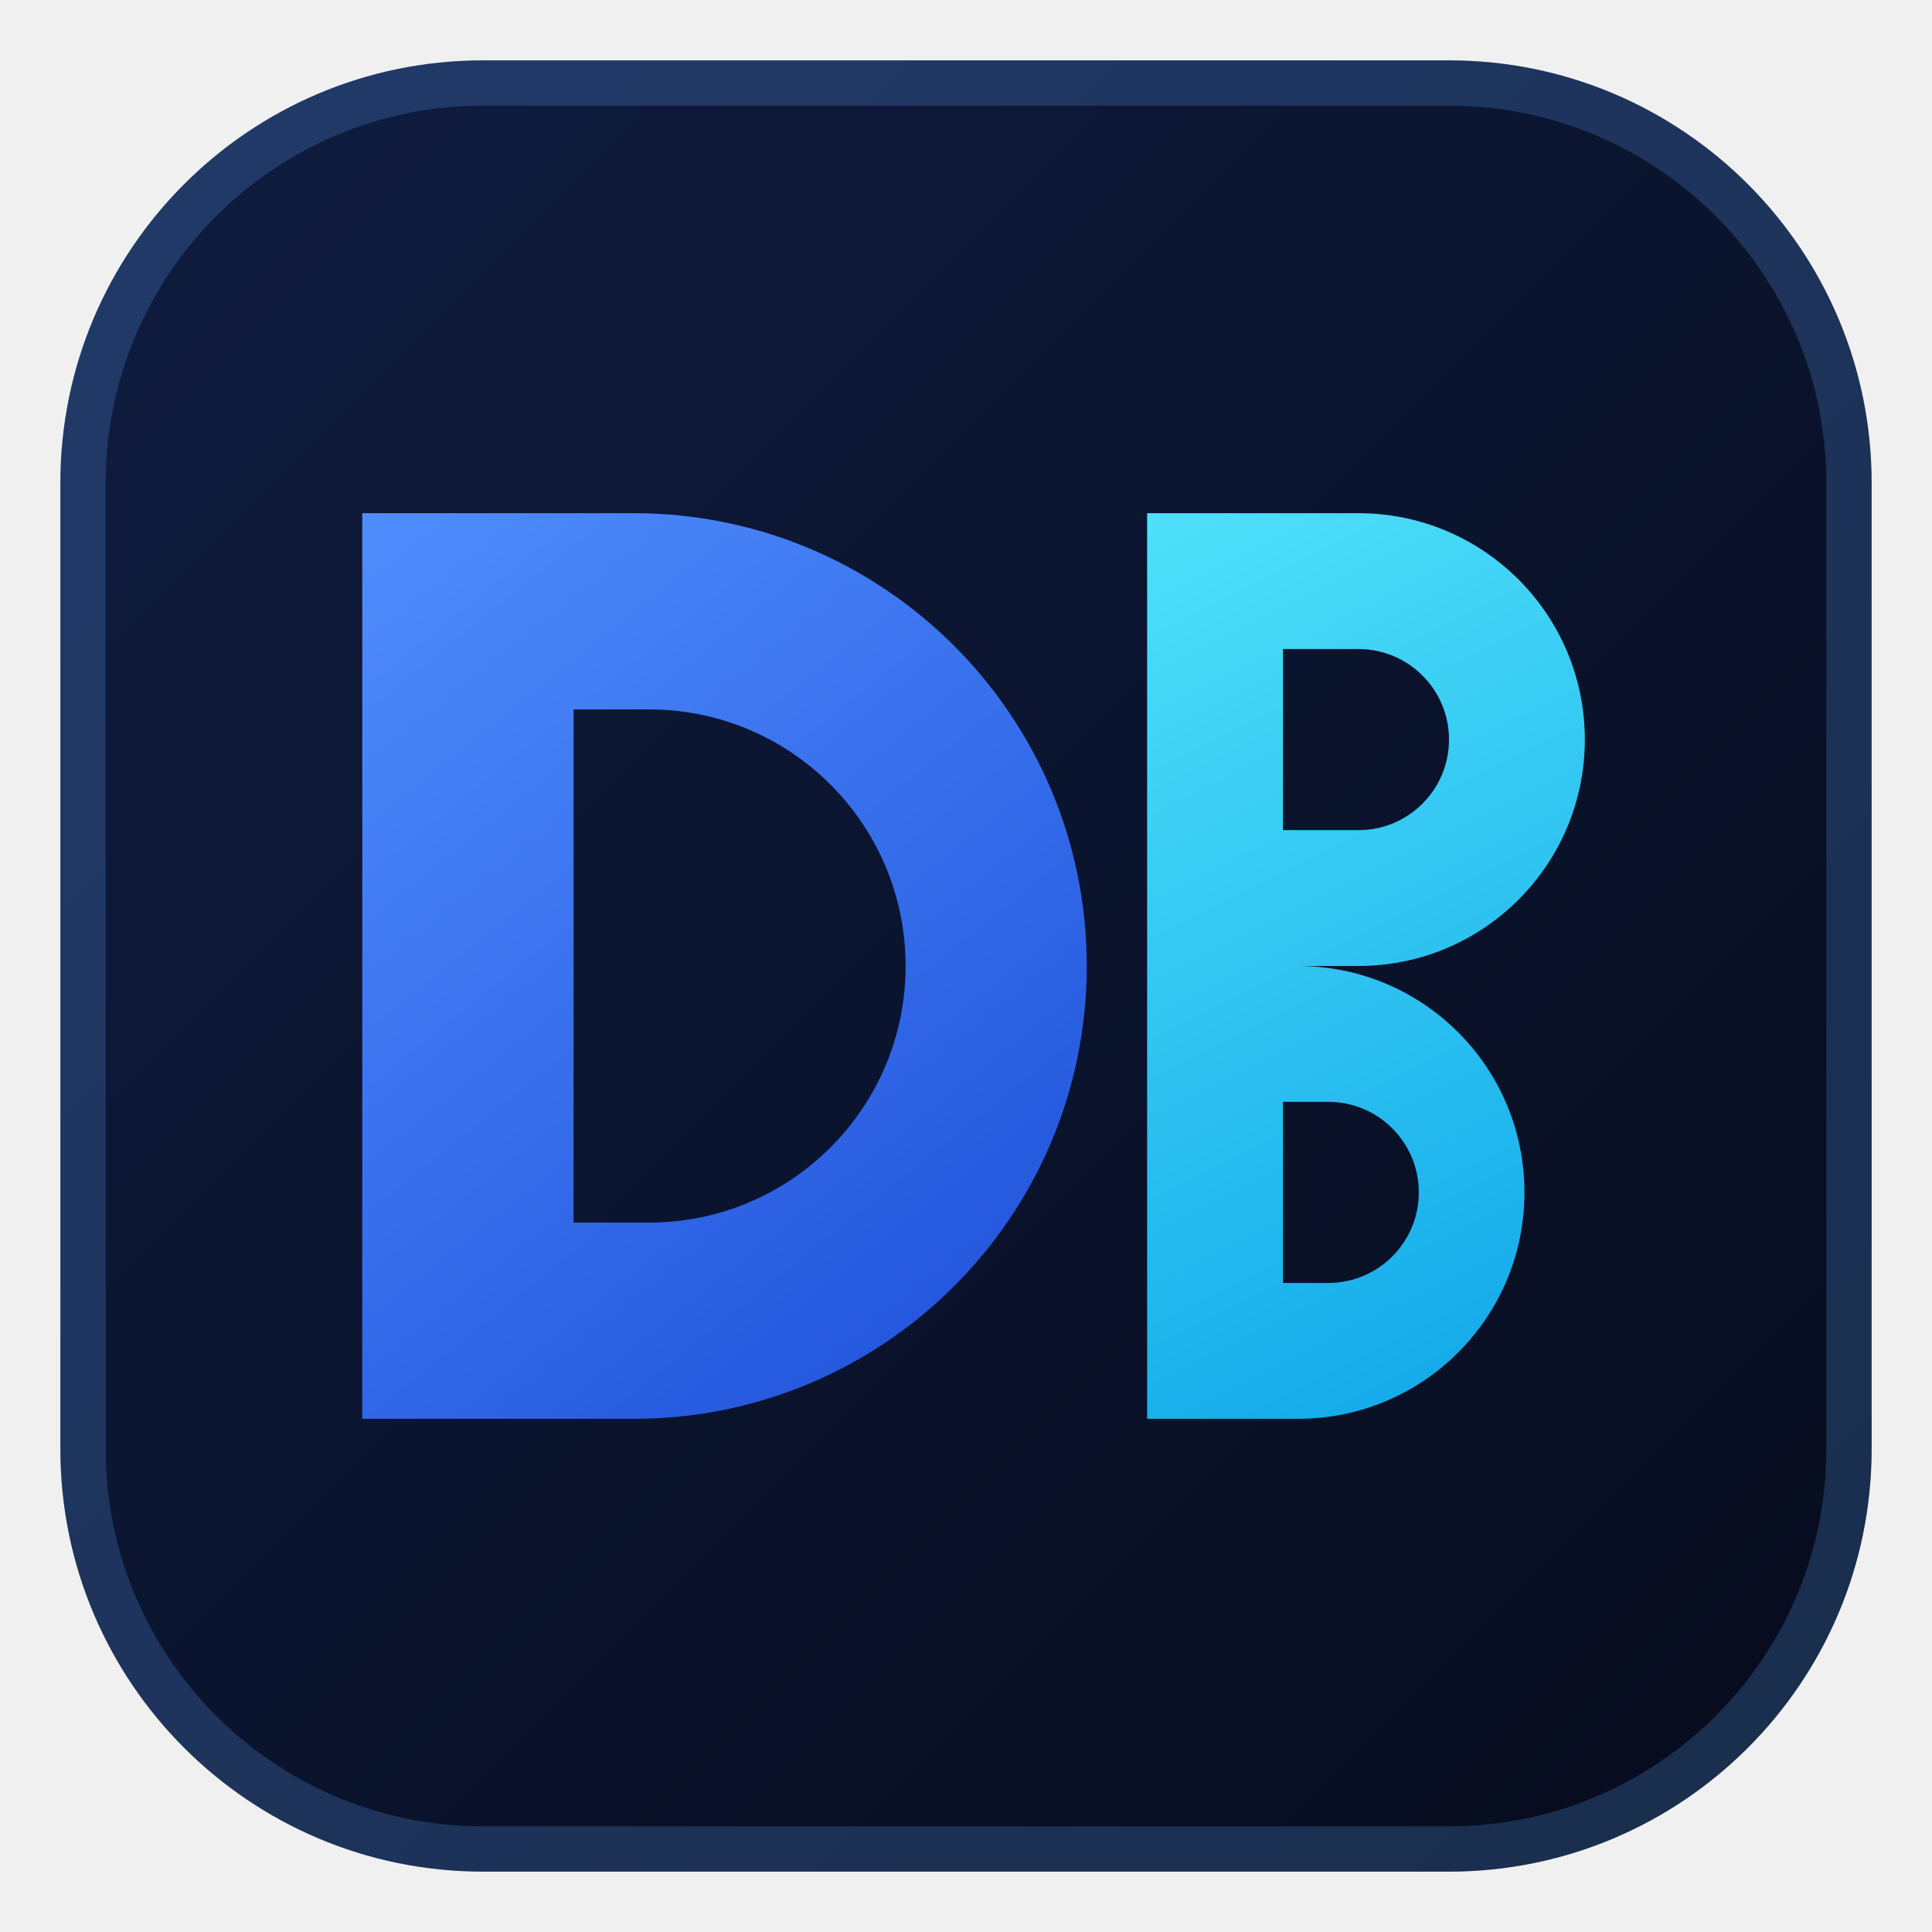
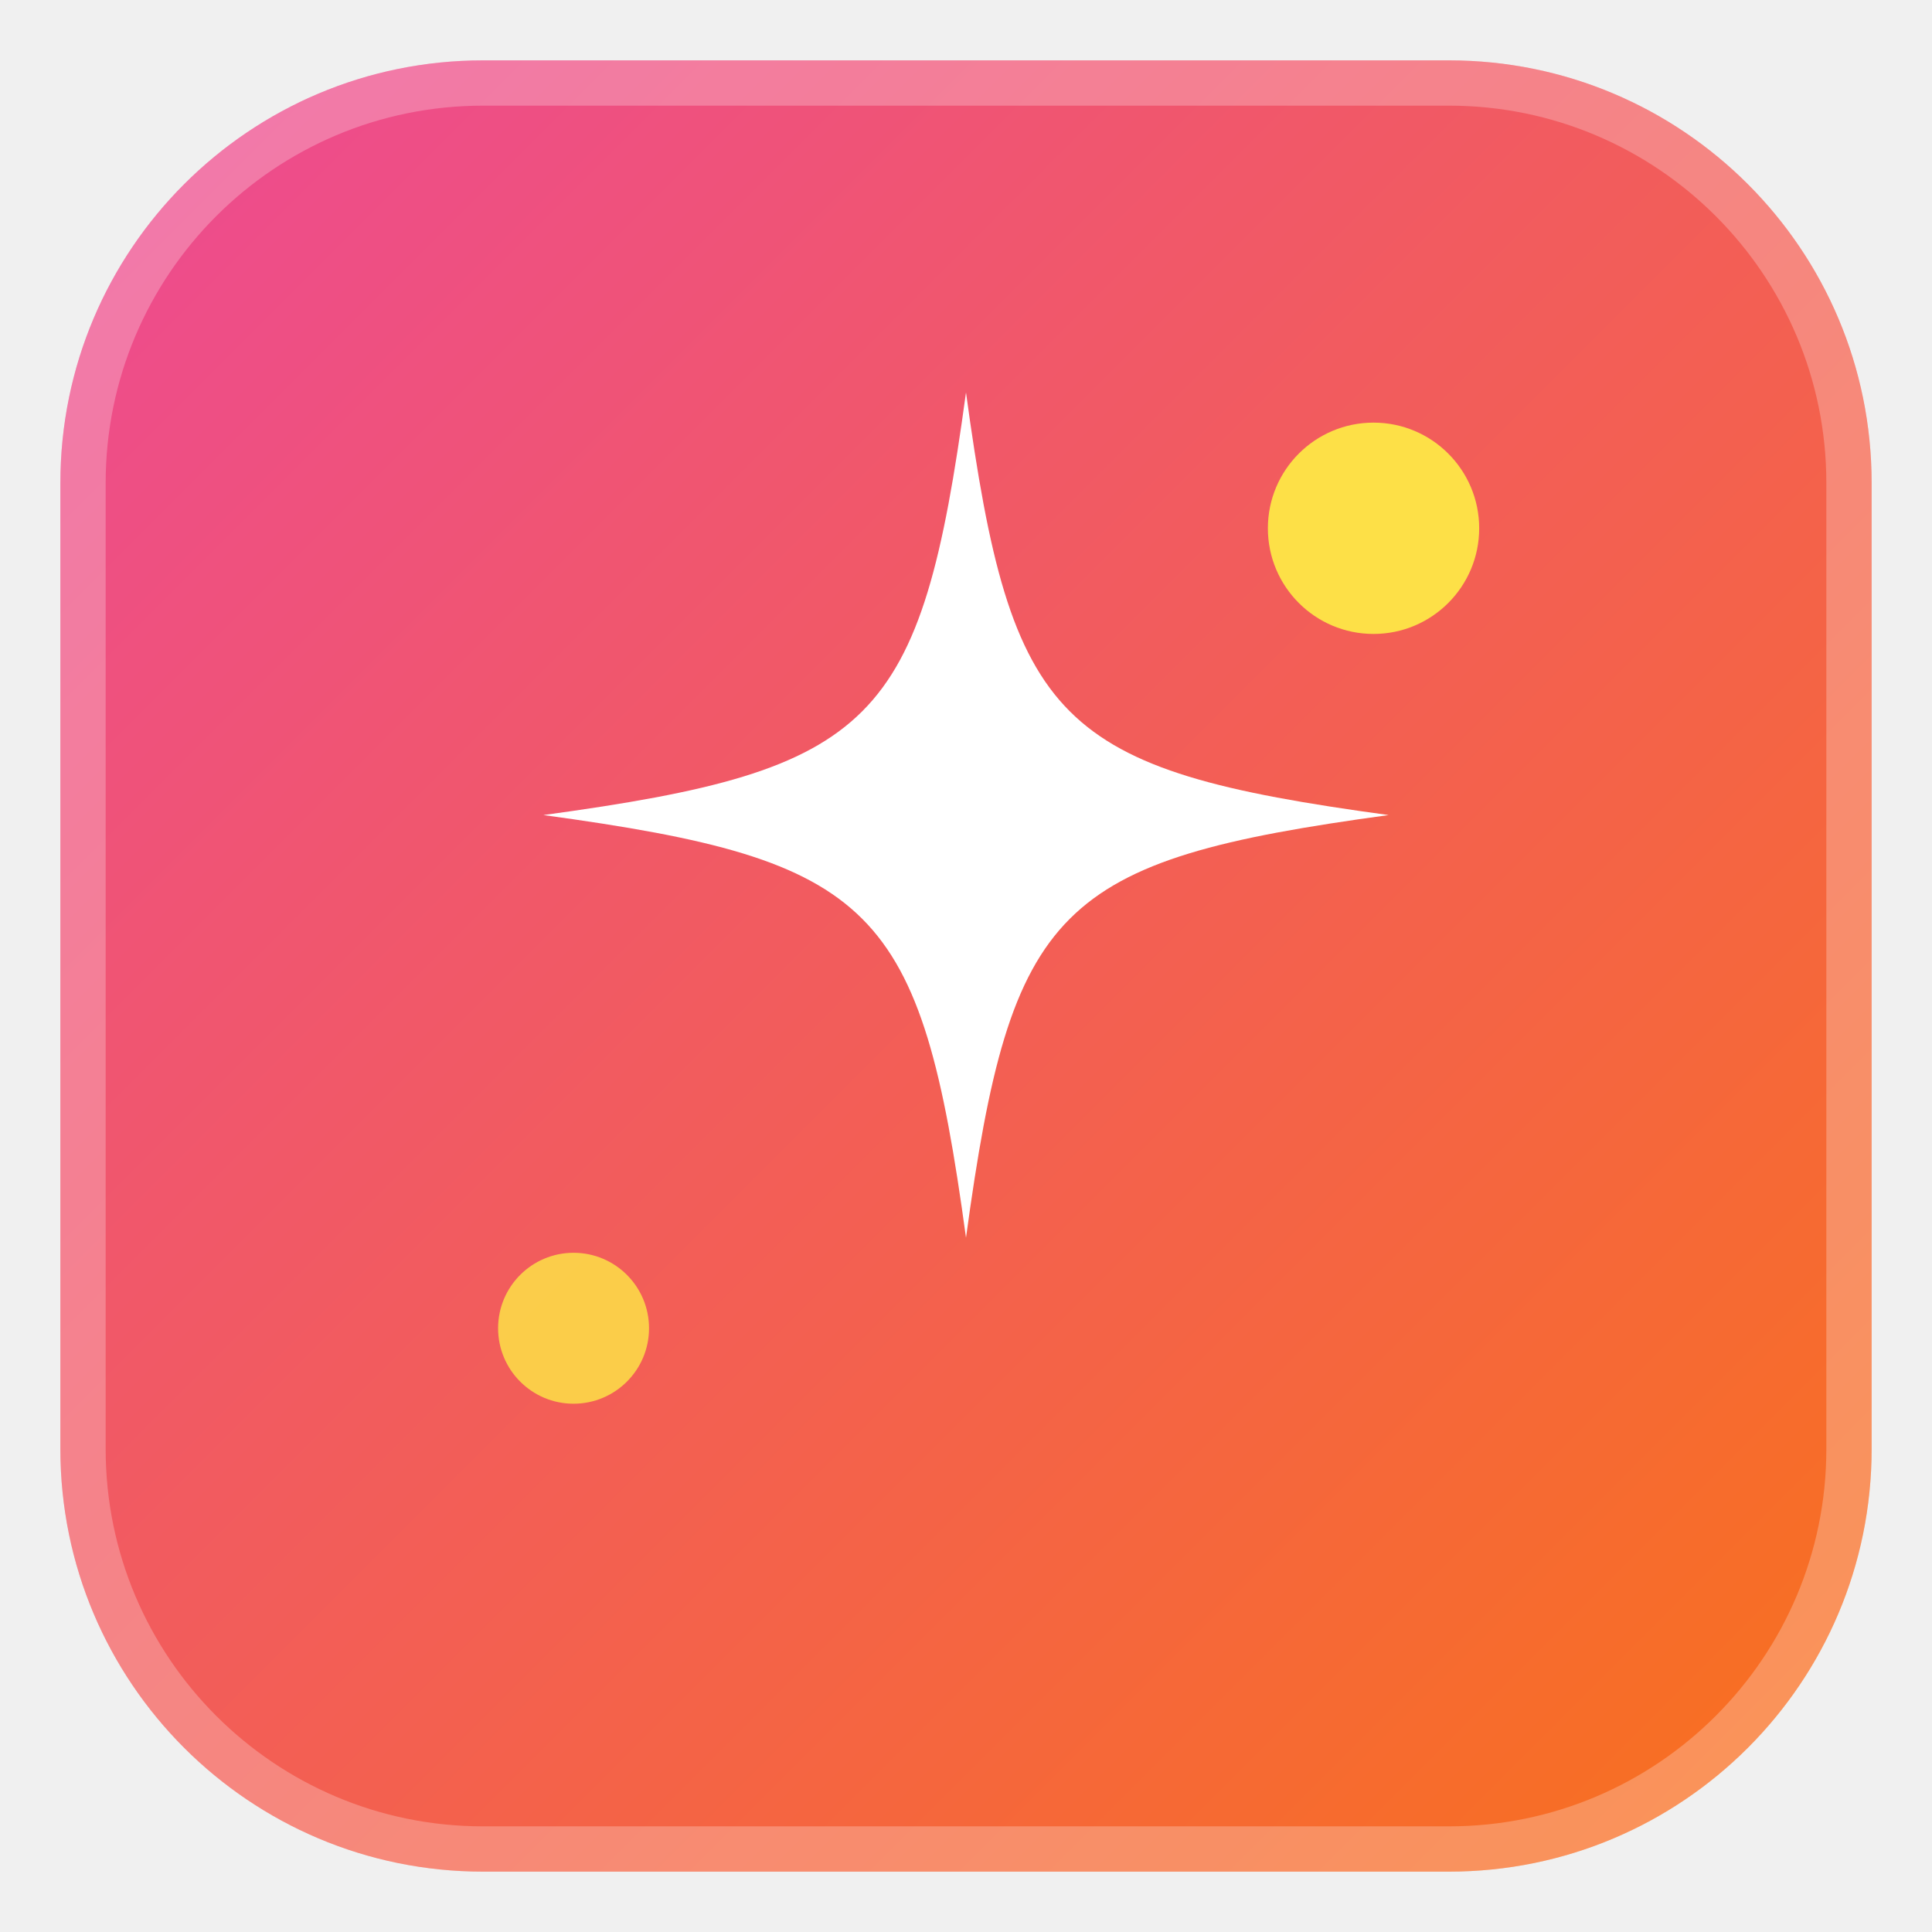
- <svg xmlns="http://www.w3.org/2000/svg" viewBox="0 0 64 64" width="64" height="64" role="img" aria-label="Developers3 DB monogram">
+ <svg xmlns="http://www.w3.org/2000/svg" viewBox="0 0 64 64" width="64" height="64" role="img" aria-label="Developers3 sparkle logo">
  <defs>
    <linearGradient id="tile" x1="0" y1="0" x2="64" y2="64" gradientUnits="userSpaceOnUse">
-       <stop offset="0" stop-color="#101d42" />
-       <stop offset="1" stop-color="#060b1a" />
-     </linearGradient>
-     <linearGradient id="dBlue" x1="12" y1="17" x2="36" y2="47" gradientUnits="userSpaceOnUse">
-       <stop offset="0" stop-color="#4f8dfd" />
-       <stop offset="1" stop-color="#1d4ed8" />
-     </linearGradient>
-     <linearGradient id="bCyan" x1="38" y1="17" x2="53" y2="47" gradientUnits="userSpaceOnUse">
-       <stop offset="0" stop-color="#4fe0f9" />
-       <stop offset="1" stop-color="#0ea5e9" />
+       <stop offset="0" stop-color="#ec4899" />
+       <stop offset="1" stop-color="#f97316" />
    </linearGradient>
  </defs>
  <rect x="2" y="2" width="60" height="60" rx="14" fill="url(#tile)" />
-   <rect x="2.75" y="2.75" width="58.5" height="58.5" rx="13.25" fill="none" stroke="#60a5fa" stroke-opacity="0.22" stroke-width="1.5" />
-   <path fill-rule="evenodd" clip-rule="evenodd" fill="url(#dBlue)" d="M12 17 H21 A15 15 0 0 1 21 47 H12 Z M19 23.5 H21.5 A8.5 8.5 0 0 1 21.5 40.5 H19 Z" />
-   <path fill-rule="evenodd" clip-rule="evenodd" fill="url(#bCyan)" d="M38 17 H45 A7.5 7.5 0 0 1 45 32 H43 A7.5 7.5 0 0 1 43 47 H38 Z M42.5 21.5 H45 A3 3 0 0 1 45 27.5 H42.5 Z M42.5 36.5 H44 A3 3 0 0 1 44 42.5 H42.5 Z" />
+   <rect x="2.75" y="2.75" width="58.5" height="58.5" rx="13.25" fill="none" stroke="#ffffff" stroke-opacity="0.25" stroke-width="1.5" />
+   <path d="M32 13 C33.5 24 35 25.5 46 27 C35 28.5 33.5 30 32 41 C30.5 30 29 28.5 18 27 C29 25.5 30.5 24 32 13 Z" fill="#ffffff" />
+   <circle cx="45.5" cy="17.5" r="3.5" fill="#fde047" />
+   <circle cx="19" cy="44" r="2.5" fill="#fde047" fill-opacity="0.85" />
</svg>
